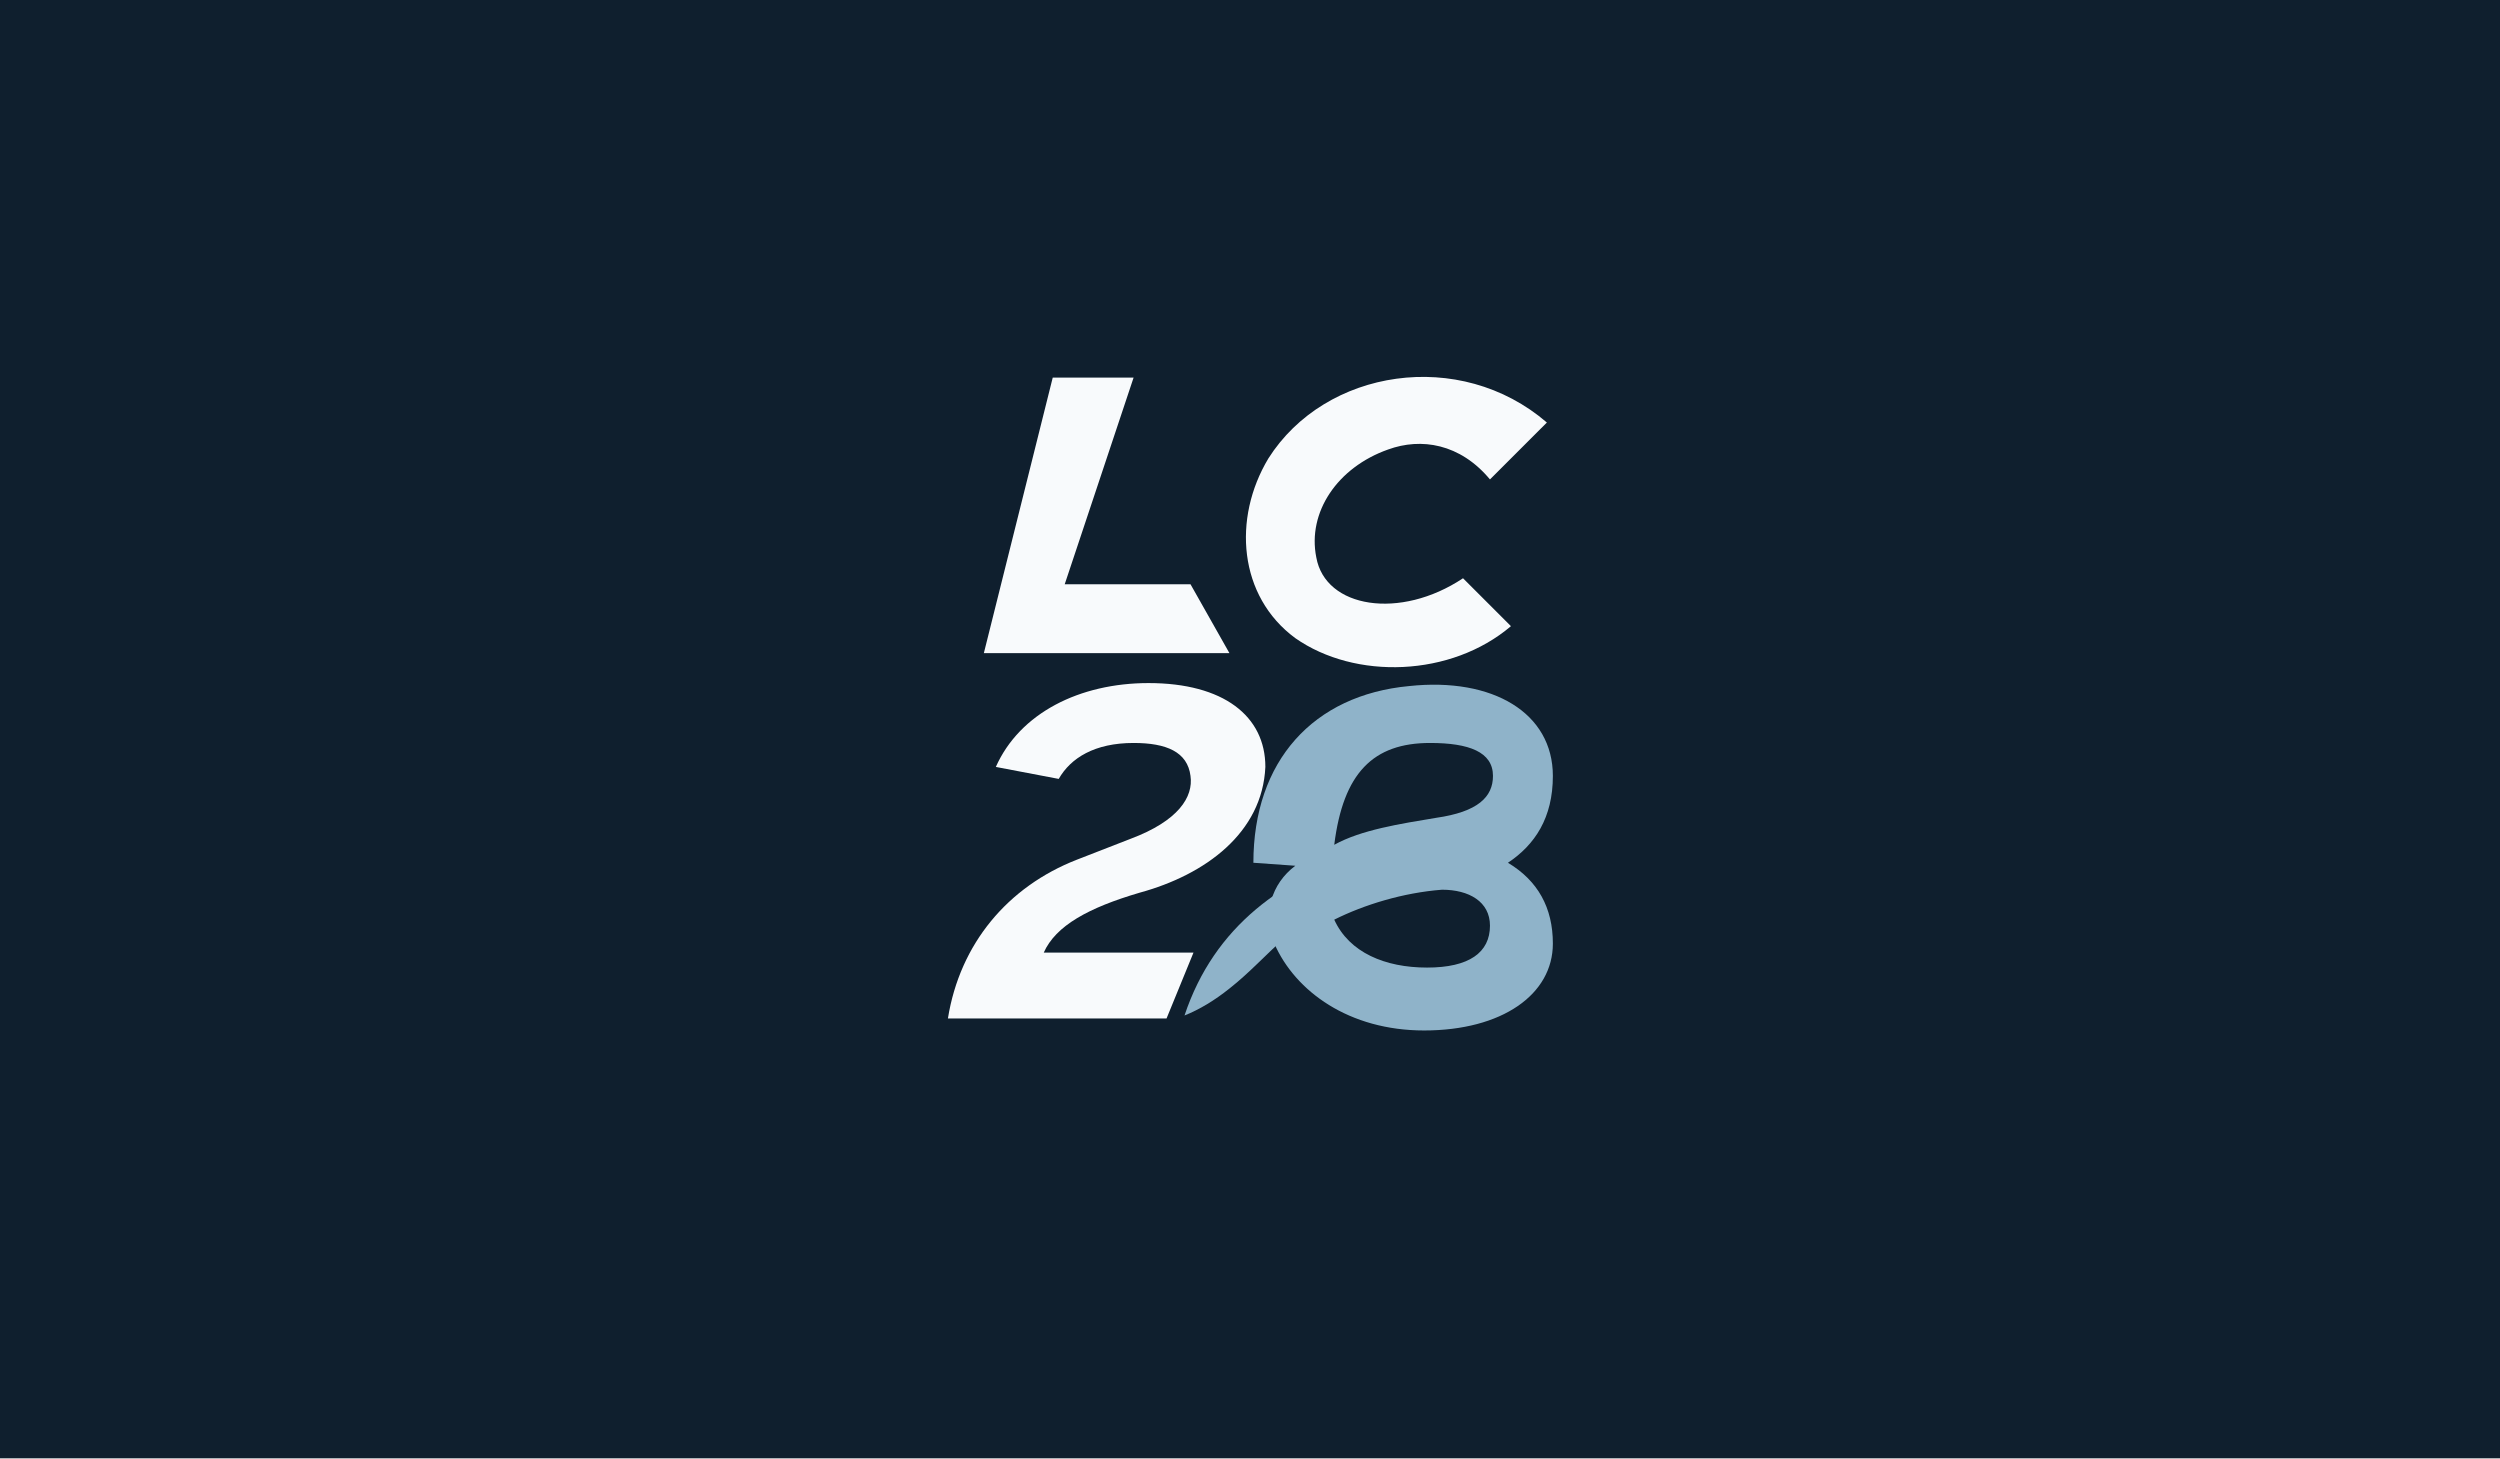
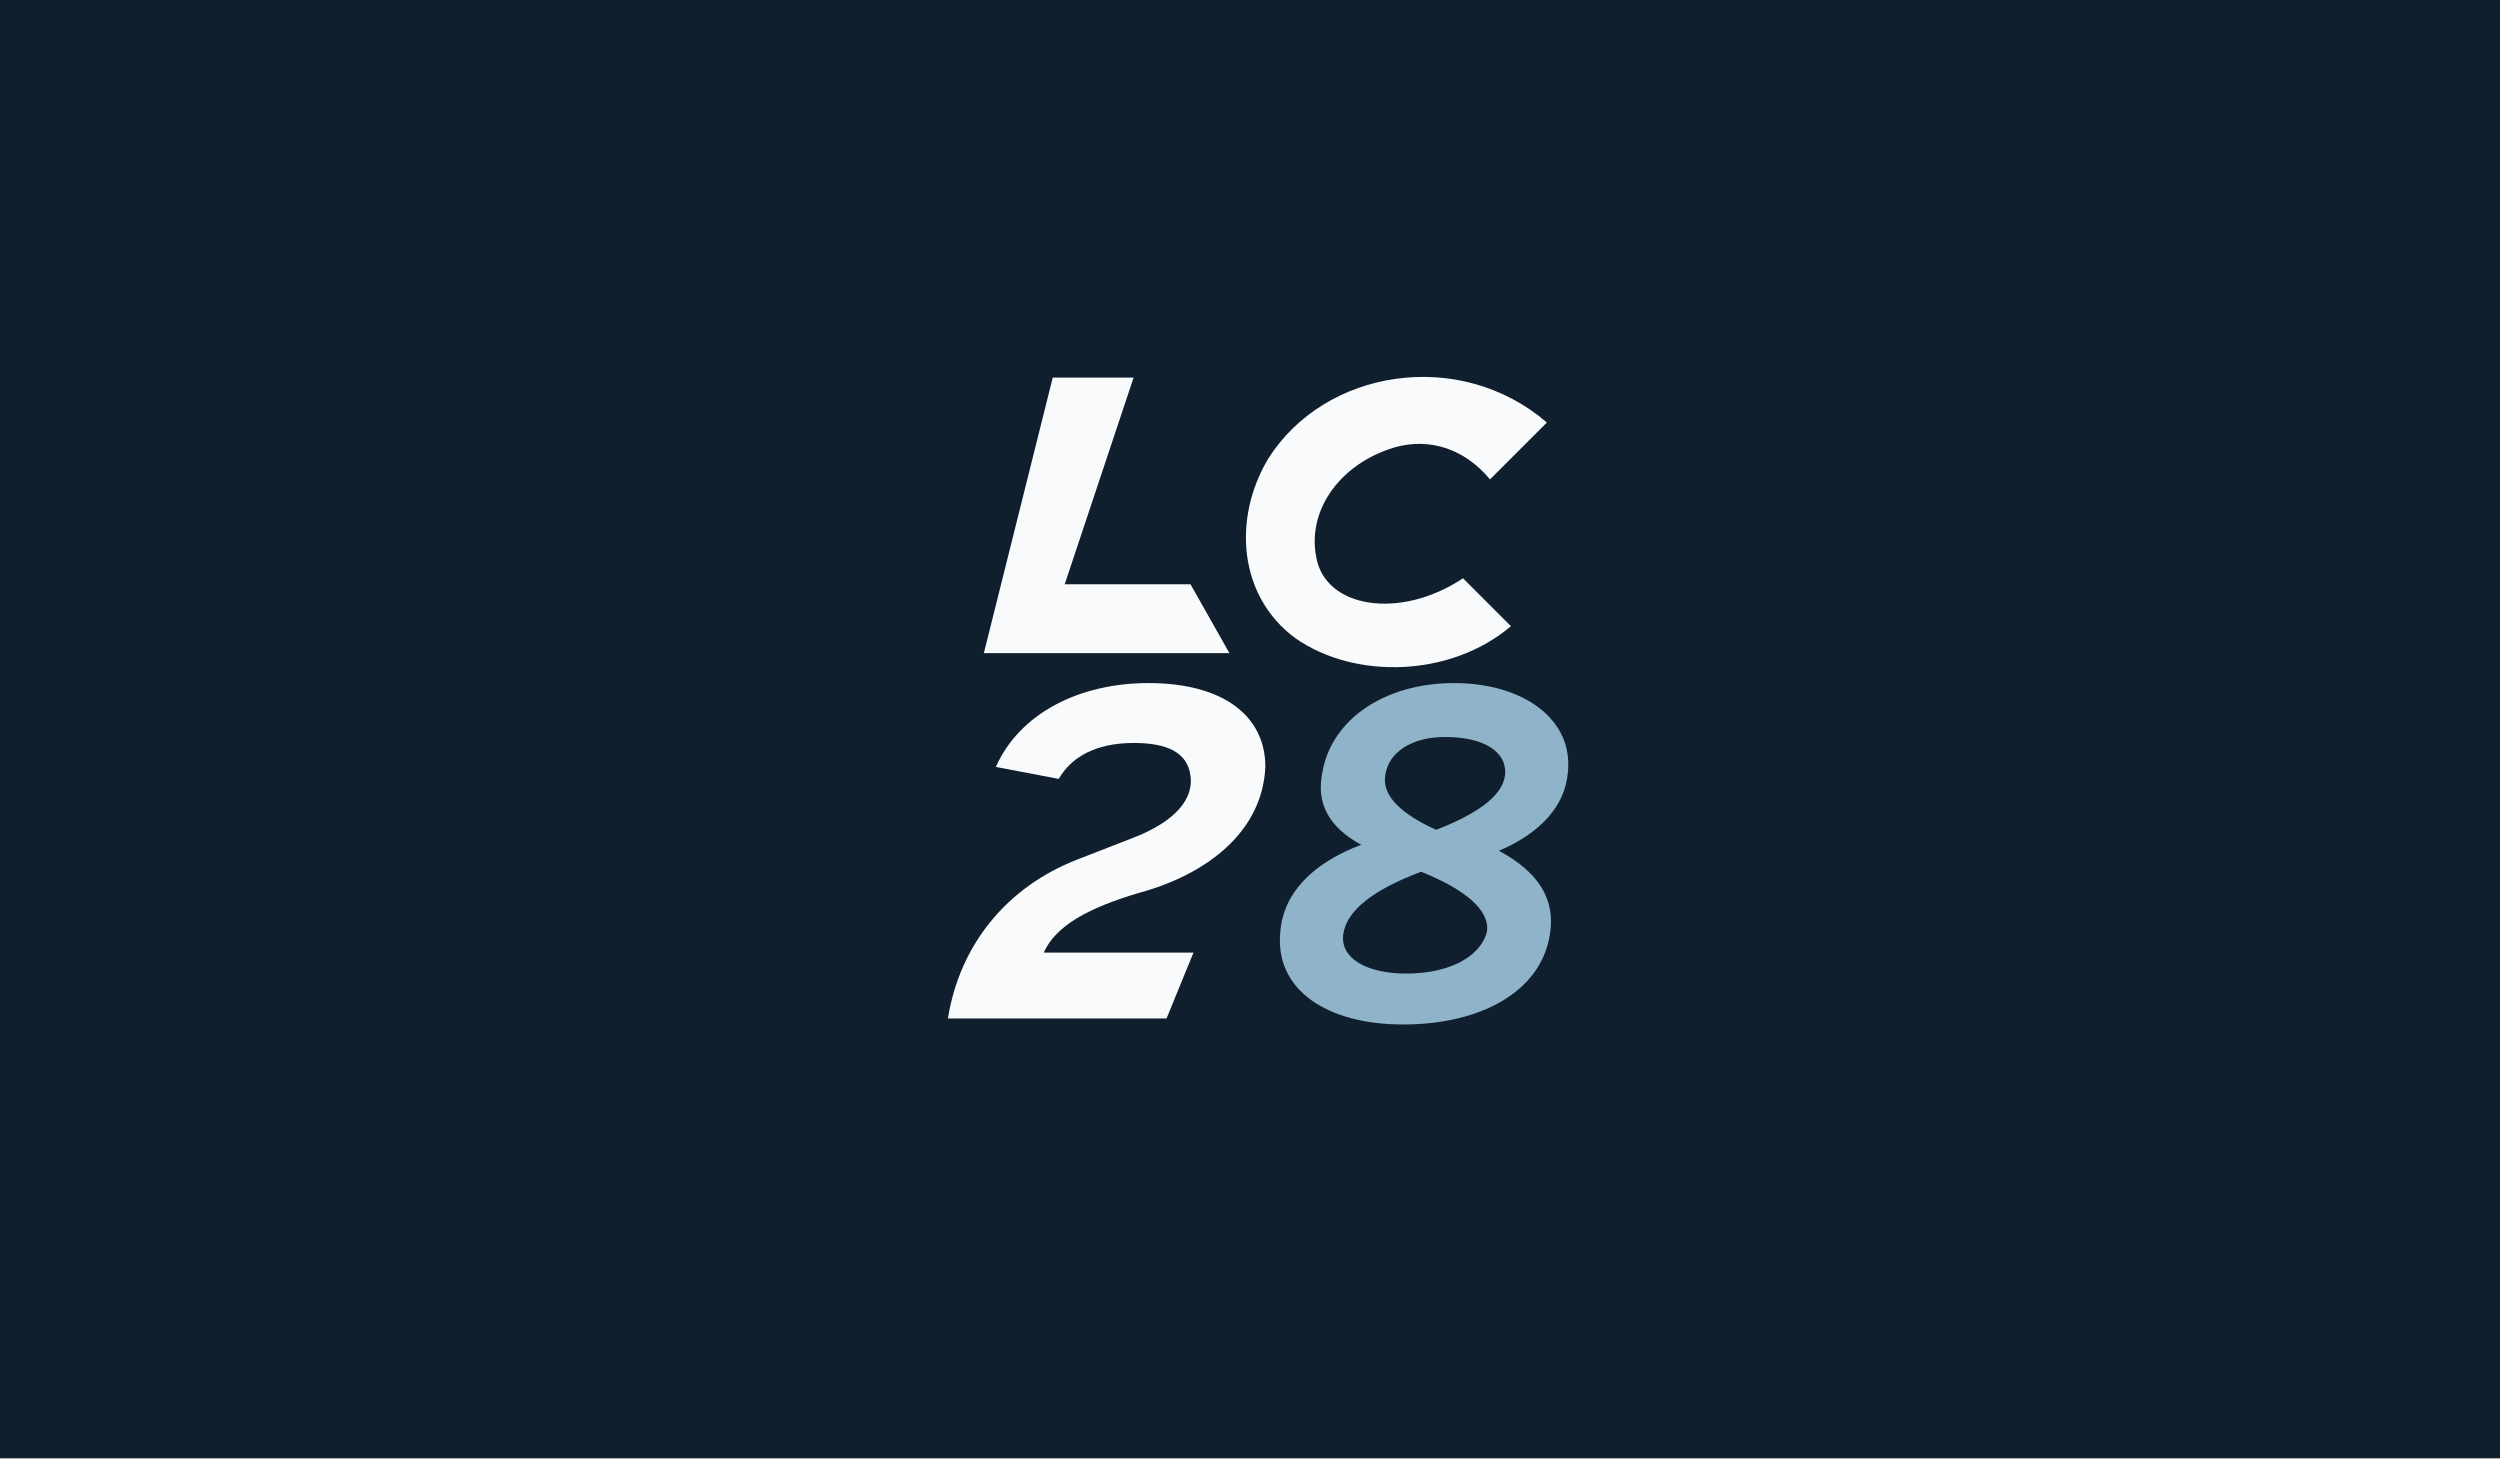
<svg xmlns="http://www.w3.org/2000/svg" viewBox="0 0 960 560" width="960" height="560" role="img" aria-label="Cartão LC28 frente">
  <rect width="960" height="560" fill="#0F1F2E" />
  <path d="M 23 0 L 50 0 L 27 69 L 69 69 L 82 92 L 0 92 Z" fill="#F8FAFC" fill-rule="evenodd" transform="translate(377.8 145) scale(1.15)" />
  <path d="M 101 15 L 82 34 C 72 22 59 20 48 24 C 31 30 21 45 24 60 C 27 77 52 81 73 67 L 89 83 C 69 100 37 101 17 87 C -2 73 -4 47 8 27 C 27 -3 72 -10 101 15 Z" fill="#F8FAFC" fill-rule="evenodd" transform="translate(477.85 145) scale(1.15)" />
  <path d="M 16 28 C 24 10 44 0 67 0 C 92 0 106 11 106 28 C 105 50 86 64 64 70 C 47 75 36 81 32 90 L 82 90 L 73 112 L 0 112 C 4 87 20 68 43 59 L 61 52 C 77 46 82 38 81 31 C 80 23 73 20 62 20 C 49 20 41 25 37 32 Z" fill="#F8FAFC" fill-rule="evenodd" transform="translate(364 262.3) scale(1.15)" />
-   <path d="M 8 60 C 8 26 28 4 60 1 C 88 -2 108 10 108 31 C 108 45 102 54 93 60 C 103 66 108 75 108 87 C 108 104 91 116 65 116 C 40 116 22 103 15 87 C 11 77 14 67 22 61 Z M 35 54 C 44 49 57 47 69 45 C 83 43 88 38 88 31 C 88 23 80 20 67 20 C 48 20 38 30 35 54 Z M 35 79 C 40 90 52 95 66 95 C 80 95 87 90 87 81 C 87 73 80 69 71 69 C 58 70 45 74 35 79 Z" fill="#8FB3C9" fill-rule="evenodd" transform="translate(472.1 262.3) scale(1.15)" />
-   <path d="M 79 213 C 89 183 112 167 140 158 C 153 154 167 150 181 149 C 171 158 155 165 140 171 C 115 180 108 193 94 204 C 89 208 84 211 79 213 Z" fill="#8FB3C9" fill-rule="evenodd" transform="translate(364 145) scale(1.15)" />
+   <path d="M 63 0 C 86 0 103 12 101 30 C 100 41 92 50 78 56 C 91 63 97 72 95 84 C 92 103 72 114 46 114 C 20 114 3 102 5 83 C 6 70 16 60 32 54 C 21 48 17 40 19 30 C 22 12 40 0 63 0 Z M 60 18 C 49 18 41 23 40 31 C 39 38 46 44 57 49 C 70 44 79 38 80 31 C 81 23 73 18 60 18 Z M 52 63 C 36 69 27 76 26 84 C 25 92 34 97 47 97 C 62 97 72 91 74 83 C 75 76 67 69 52 63 Z" fill="#8FB3C9" fill-rule="evenodd" transform="translate(485.9 262.3) scale(1.15)" />
</svg>
